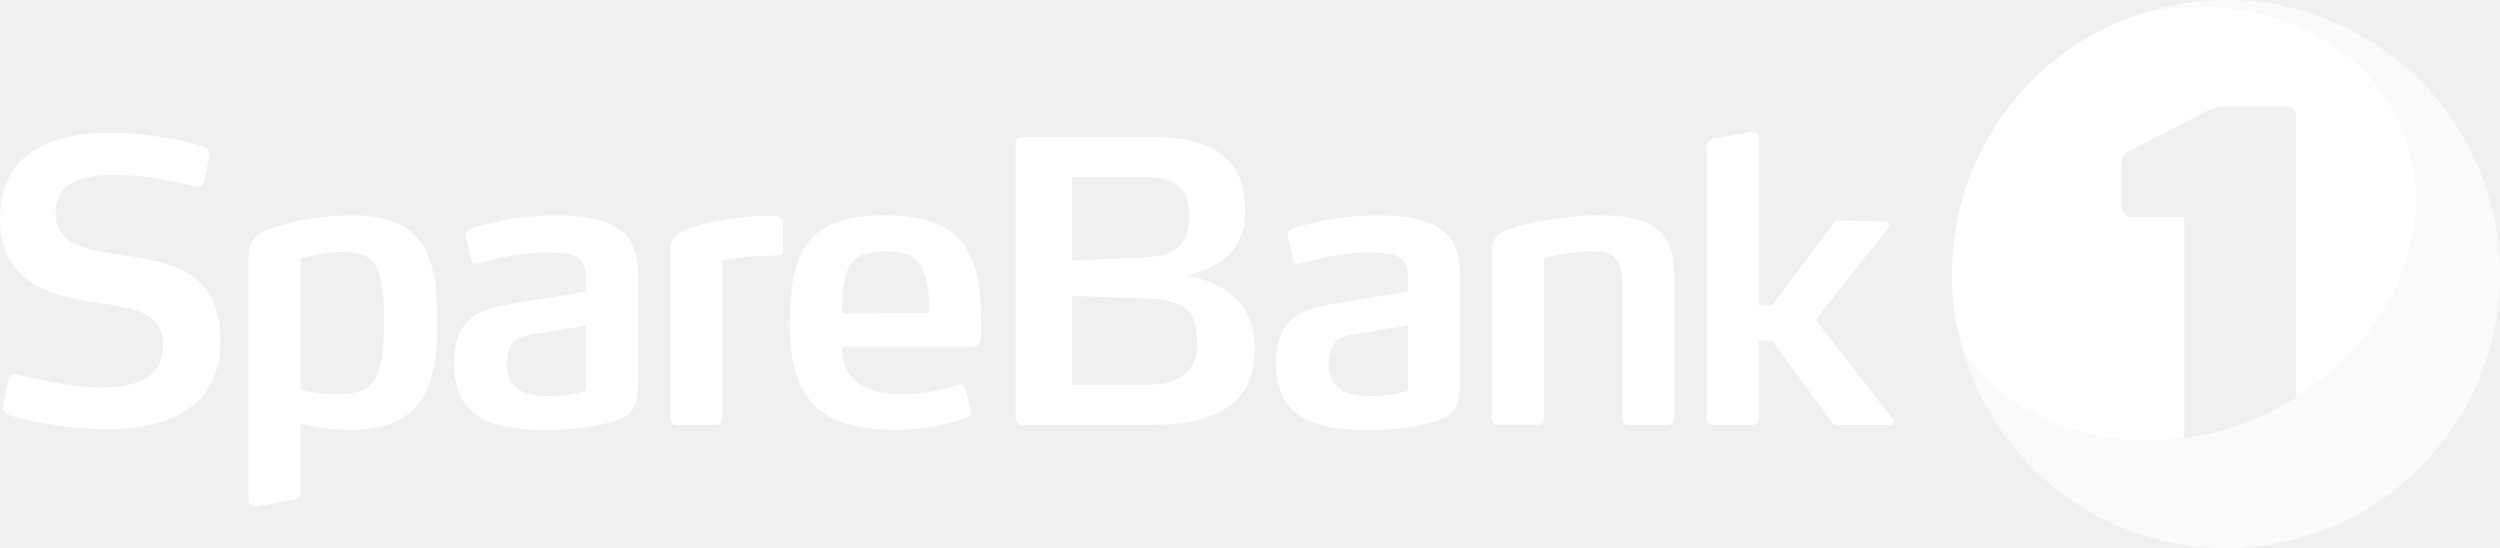
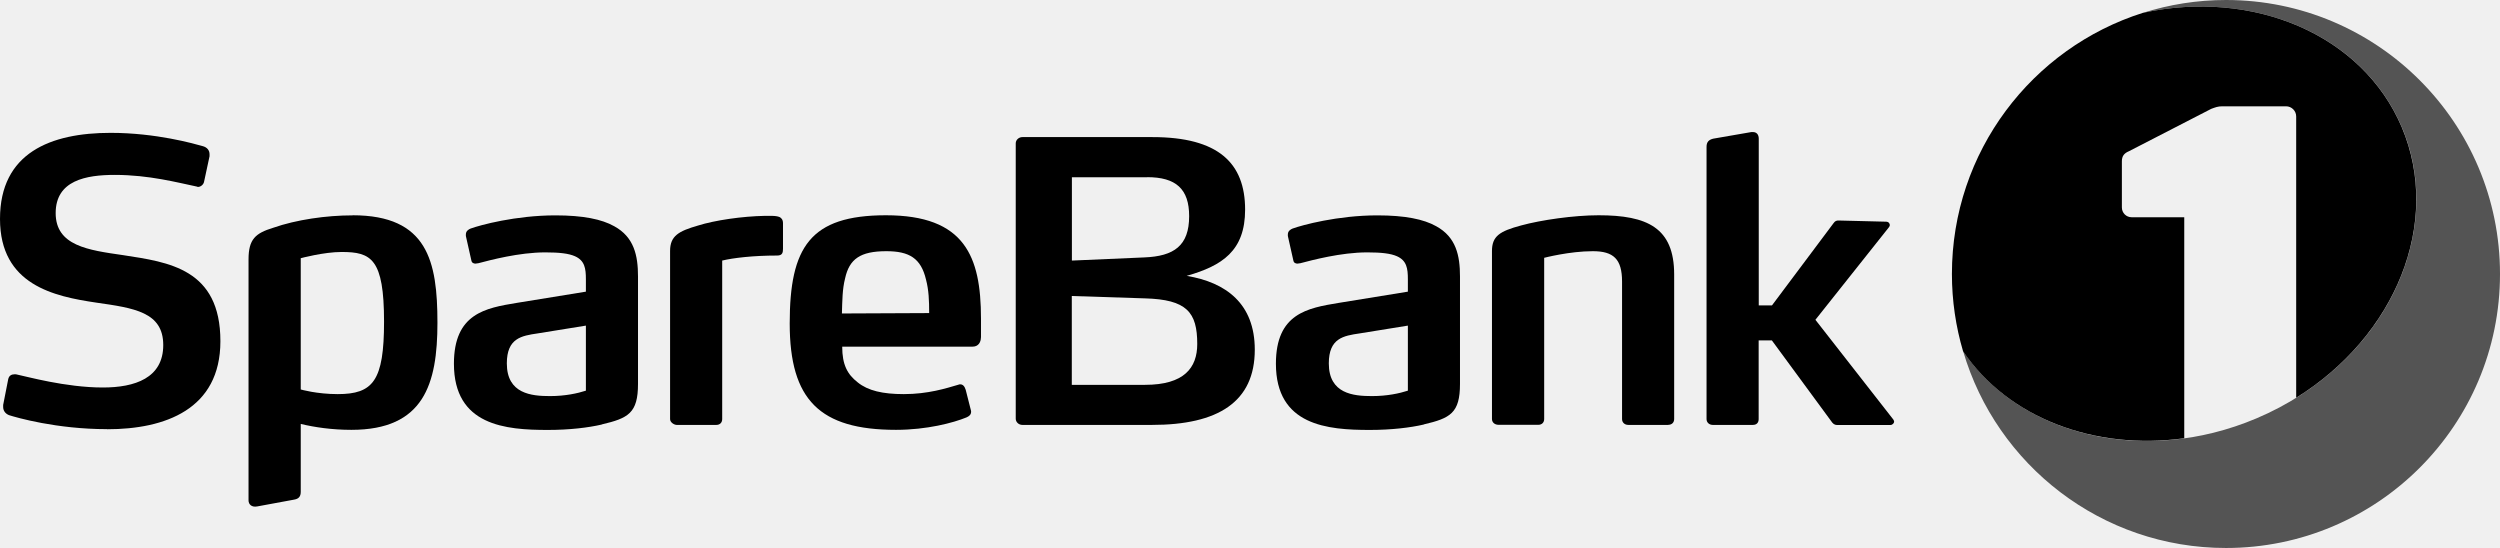
<svg xmlns="http://www.w3.org/2000/svg" id="Layer_2" viewBox="0 0 253.29 55.52">
  <defs>
-     <style>.cls-1,.cls-2{fill:#fff;}.cls-2{opacity:.65;}</style>
+     <style>.cls-1,.cls-2{fill:#000000;}.cls-2{opacity:.65;}</style>
  </defs>
  <g id="SpareBank_1">
    <path class="cls-1" d="m10.85,43.48c-5.13,0-9.19-1.18-9.94-1.42-.39-.16-.59-.47-.59-.83v-.2l.51-2.6c.08-.39.35-.51.67-.51.08,0,.16,0,.28.04.83.16,4.85,1.3,8.64,1.3,3.24,0,6.12-.95,6.12-4.3s-2.96-3.75-6.79-4.3c-4.26-.63-9.75-1.78-9.75-8.48s5.13-8.72,11.21-8.72c4.62,0,8.44,1.1,9.31,1.34.47.12.71.43.71.83v.2l-.55,2.56c-.04.28-.32.55-.63.55-.04,0-.08-.04-.12-.04-1.89-.39-4.81-1.18-8.29-1.18-2.92,0-6,.55-6,3.87s3.31,3.75,6.83,4.26c4.62.71,9.86,1.38,9.86,8.72,0,6.9-5.6,8.92-11.48,8.92Z" />
    <path class="cls-1" d="m60.98,43.01c-1.38.32-3.27.55-5.48.55-4.26,0-9.51-.43-9.51-6.71,0-5.09,3.2-5.64,6.35-6.16l7.02-1.14v-1.26c0-1.1-.12-1.89-1.11-2.33-.63-.28-1.58-.39-3-.39-2.68,0-5.6.79-6.79,1.1-.12,0-.2.04-.28.04-.2,0-.39-.08-.43-.35l-.55-2.45v-.16c0-.35.28-.51.47-.59.95-.35,4.58-1.34,8.6-1.34,2.8,0,4.7.39,5.96,1.1,2.01,1.1,2.41,2.96,2.41,5.09v10.89c0,2.96-.99,3.47-3.67,4.1Zm-1.62-10.02l-4.89.79c-1.62.24-3.12.47-3.12,3.04,0,3.08,2.49,3.31,4.38,3.31,1.54,0,2.8-.28,3.63-.55v-6.59Z" />
    <path class="cls-1" d="m78.73,25.89c-2.41,0-4.46.24-5.56.51v16.06c0,.36-.24.59-.59.59h-4.02c-.24,0-.67-.24-.67-.59v-17.04c0-1.54.91-2.01,2.8-2.56,1.74-.55,4.54-.95,6.79-.99h.67q.55,0,.83.12c.16.08.35.24.35.63v2.56c0,.39-.04.71-.59.71Z" />
    <path class="cls-1" d="m99.38,34.21c0,.43-.24.91-.83.91h-13.22c0,1.82.51,2.8,1.58,3.63,1.03.83,2.52,1.18,4.66,1.18,2.45,0,4.3-.59,5.52-.95.08-.04.12-.04.2-.04.24,0,.43.16.55.55l.51,2.01s.04.12.04.2c0,.32-.2.47-.47.59-1.34.55-4.02,1.26-7.14,1.26-7.73,0-10.77-3.04-10.77-10.77s2.05-10.97,9.75-10.97c3.98,0,6.43,1.03,7.85,2.92,1.34,1.78,1.78,4.3,1.78,7.57v1.89Zm-5.56-5.88c-.51-2.17-1.7-2.88-4.02-2.88-2.64,0-3.75.79-4.18,2.76-.28,1.1-.28,2.25-.32,3.55l8.84-.04c0-1.26-.04-2.33-.32-3.39Z" />
    <path class="cls-1" d="m144.26,43.01c-1.38.32-3.28.55-5.48.55-4.26,0-9.51-.43-9.51-6.71,0-5.09,3.2-5.64,6.35-6.16l7.02-1.14v-1.26c0-1.1-.12-1.89-1.11-2.33-.63-.28-1.58-.39-3-.39-2.68,0-5.6.79-6.79,1.1-.12,0-.2.04-.28.04-.2,0-.39-.08-.43-.35l-.55-2.45v-.16c0-.35.28-.51.47-.59.95-.35,4.58-1.34,8.6-1.34,2.8,0,4.7.39,5.96,1.1,2.01,1.1,2.41,2.96,2.41,5.09v10.89c0,2.96-.99,3.47-3.67,4.1Zm-1.62-10.02l-4.89.79c-1.62.24-3.12.47-3.12,3.04,0,3.08,2.49,3.31,4.38,3.31,1.54,0,2.8-.28,3.63-.55v-6.59Z" />
    <path class="cls-1" d="m169.03,43.05h-4.06c-.36,0-.63-.24-.63-.59v-13.93c0-2.29-.87-3.08-2.96-3.08-2.37,0-4.93.67-4.93.67v16.33c0,.36-.24.59-.59.59h-4.03c-.39,0-.67-.24-.67-.59v-17.01c0-1.5.75-2.01,2.96-2.6,2.01-.55,5.33-1.03,7.85-1.03,4.93,0,7.65,1.26,7.65,6v14.64c0,.36-.24.59-.59.59Z" />
    <path class="cls-1" d="m191.91,42.7c0,.16-.16.36-.39.36h-5.29c-.2,0-.39,0-.59-.24l-6.12-8.33h-1.34v7.97c0,.36-.2.59-.59.59h-4.06c-.35,0-.63-.24-.63-.59V14.88c0-.47.2-.71.67-.83l3.87-.67h.16c.36,0,.59.24.59.67v16.89h1.34l6.23-8.32c.16-.24.32-.28.51-.28l4.81.12c.28,0,.39.2.39.35,0,.08-.04.12-.08.2l-7.46,9.39,7.89,10.1s.08.12.08.2Z" />
    <path class="cls-1" d="m35.72,21.82c-2.64,0-5.68.43-8.05,1.26-1.78.55-2.49,1.14-2.49,3.2v24.42c0,.39.31.72.88.61.57-.1,3.74-.69,3.74-.69.47-.08.67-.32.67-.79v-6.88c1.4.34,3.17.6,5.13.6,7.34,0,8.72-4.62,8.72-10.85s-.99-10.89-8.6-10.89Zm-1.5,18.11c-2.13,0-3.75-.47-3.75-.47v-13.3s2.33-.63,4.14-.63c3,0,4.3.67,4.3,7.06,0,6-1.11,7.34-4.7,7.34Z" />
    <path class="cls-1" d="m116.72,43.05h-13.14c-.36,0-.67-.28-.67-.63V14.52c0-.35.32-.63.67-.63h13.18c6.67,0,9.39,2.62,9.39,7.35,0,4.18-2.32,5.68-5.92,6.71,3.99.66,6.9,2.82,6.9,7.48,0,5.29-3.71,7.62-10.42,7.62Zm-.51-25.09h-7.61v8.44l7.34-.32c3-.12,4.54-1.18,4.54-4.18,0-2.76-1.34-3.95-4.26-3.95Zm-.2,12.27l-7.42-.24v9h7.42c3.98,0,5.29-1.74,5.29-4.14,0-3.23-1.07-4.5-5.29-4.62Z" />
    <path class="cls-2" d="m225.53,0c-2.93,0-5.76.46-8.41,1.3,11.17-2.42,22.24,2.18,26.23,11.6,4.61,10.89-1.99,24.1-14.74,29.49-11.44,4.84-23.93,1.75-29.71-6.8,3.38,11.52,14.02,19.93,26.63,19.93,15.33,0,27.76-12.43,27.76-27.76S240.86,0,225.53,0Z" />
    <path class="cls-1" d="m243.34,12.9c-3.99-9.42-15.06-14.02-26.23-11.6-11.22,3.56-19.35,14.06-19.35,26.46,0,2.72.4,5.35,1.13,7.83,4.56,6.75,13.31,10.07,22.41,8.81v-22.39h-5.33c-.55,0-.99-.44-.99-.99v-4.67c0-.52.21-.82.72-1.03l8.33-4.29c.41-.15.67-.26,1.13-.26h6.45c.57,0,1.03.46,1.03,1.03v28.5c10.04-6.23,14.79-17.72,10.7-27.4Z" />
  </g>
</svg>
